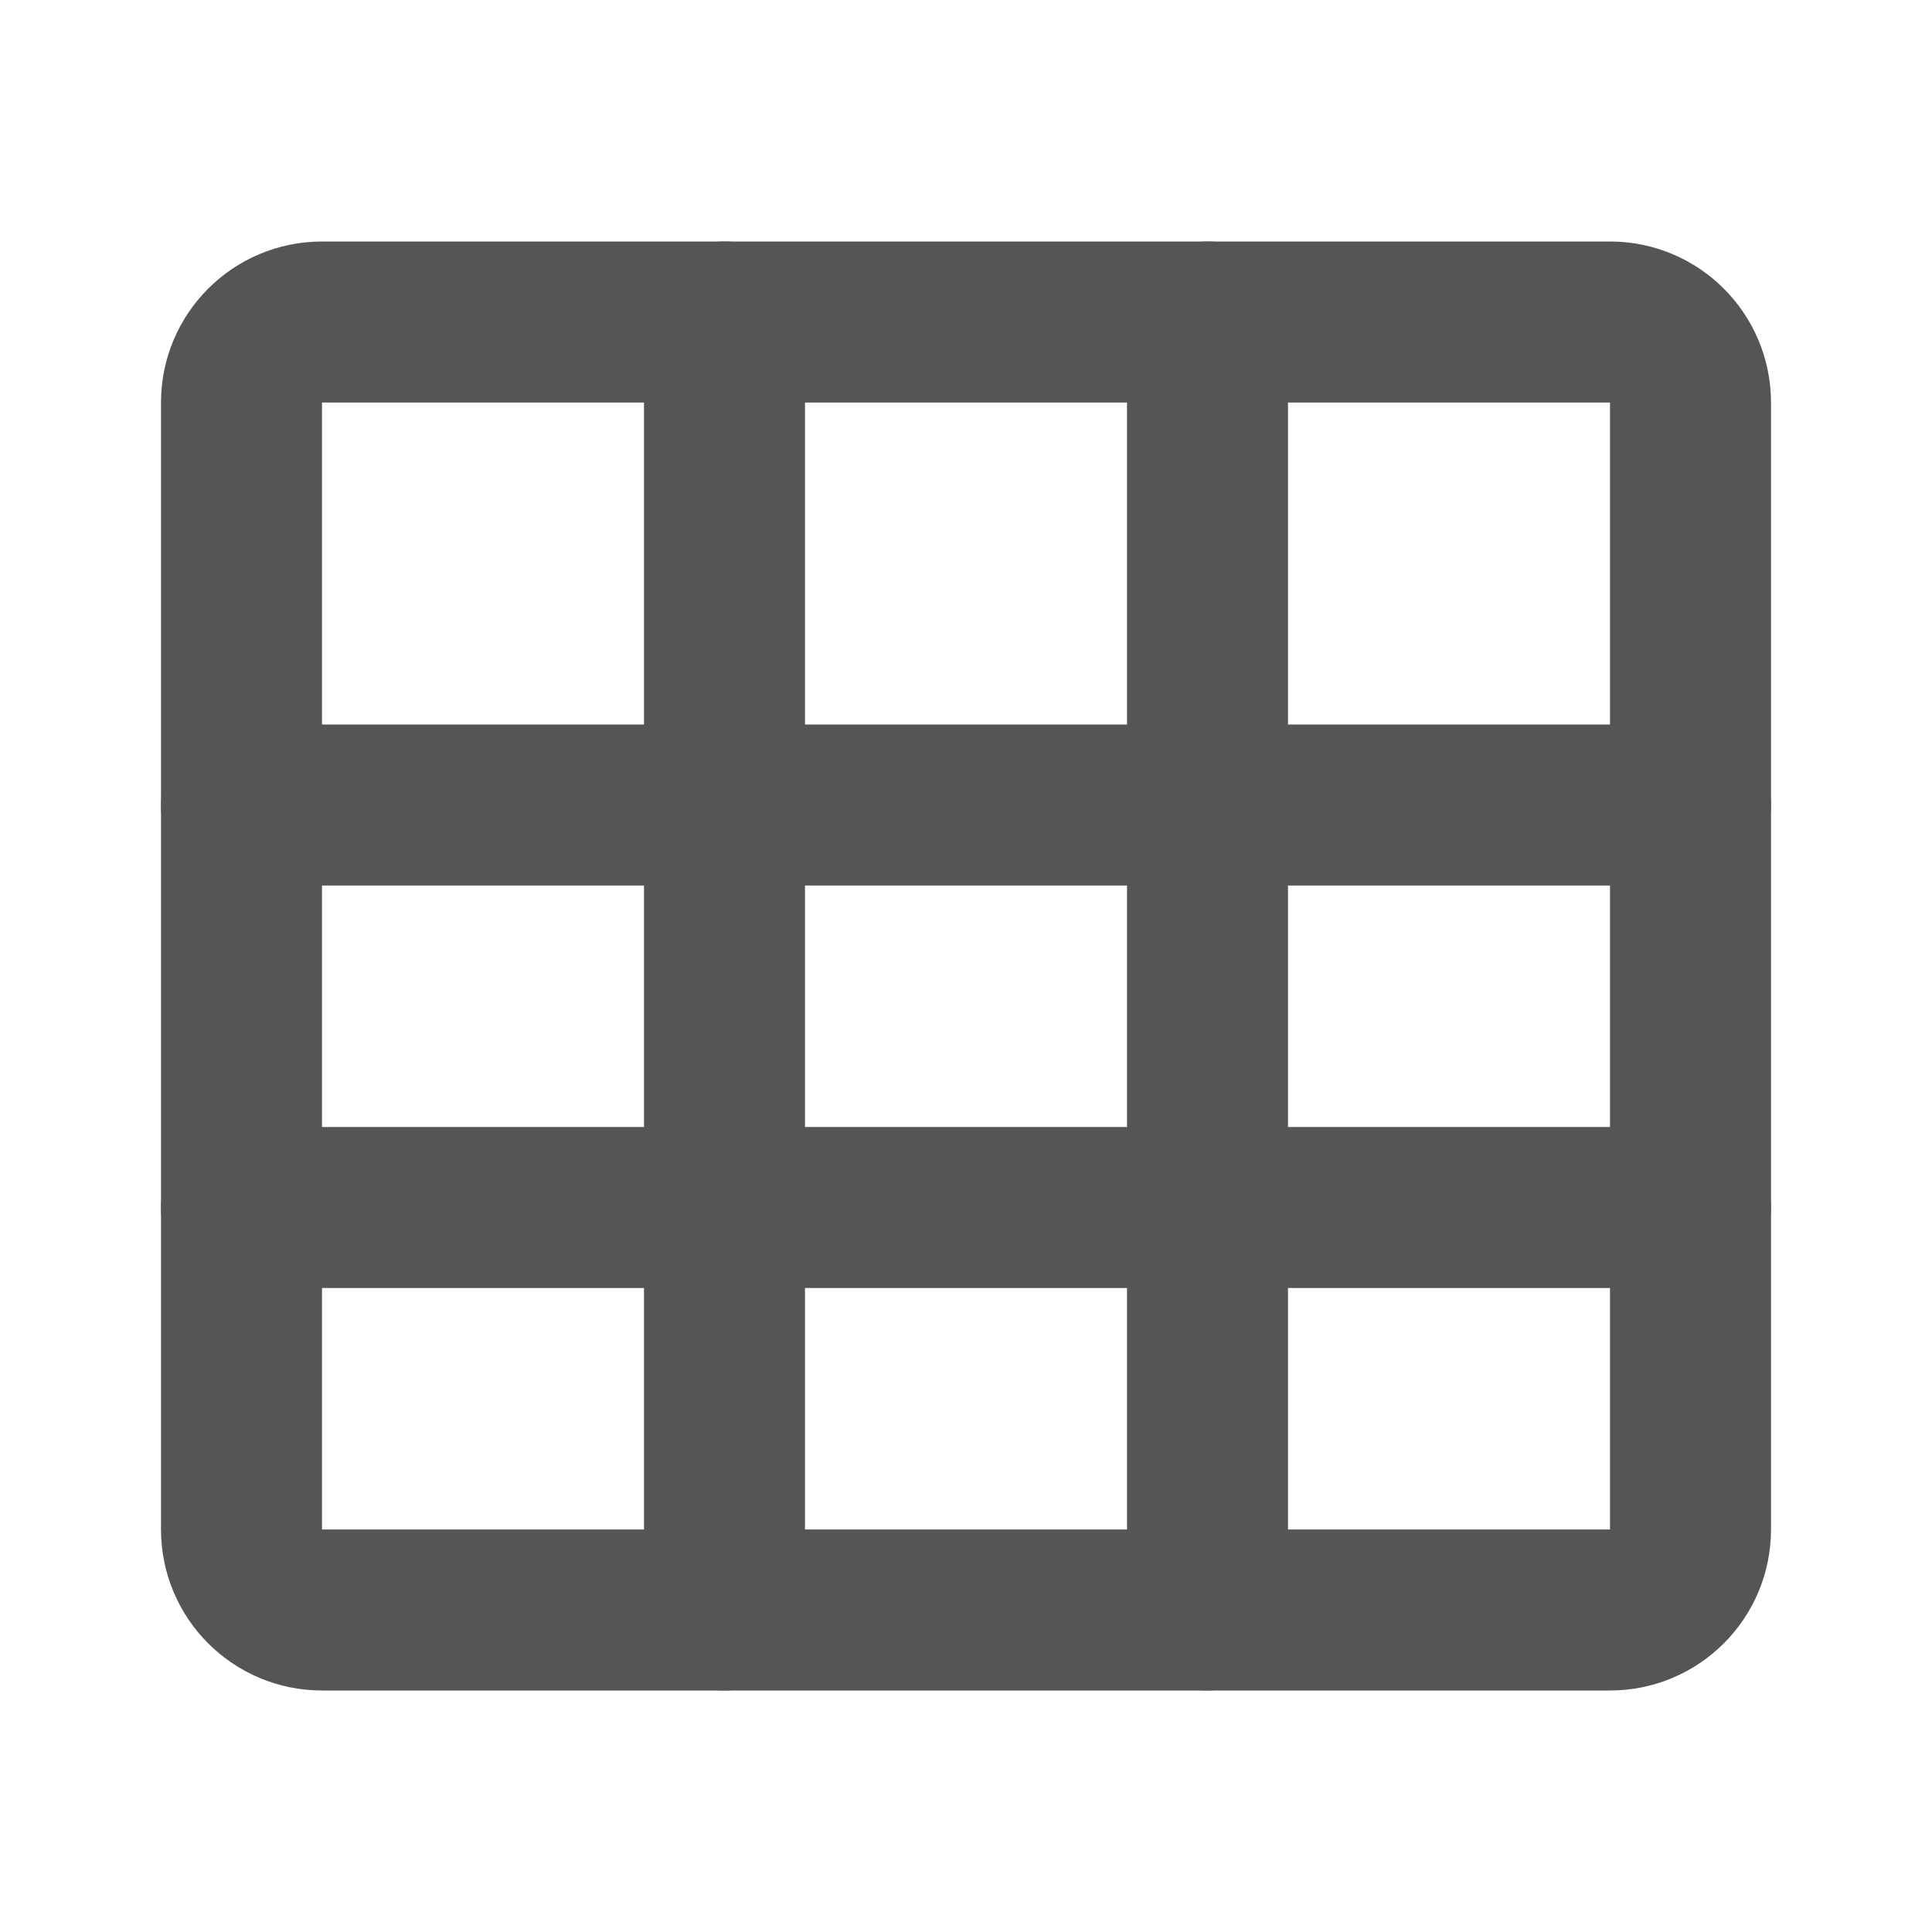
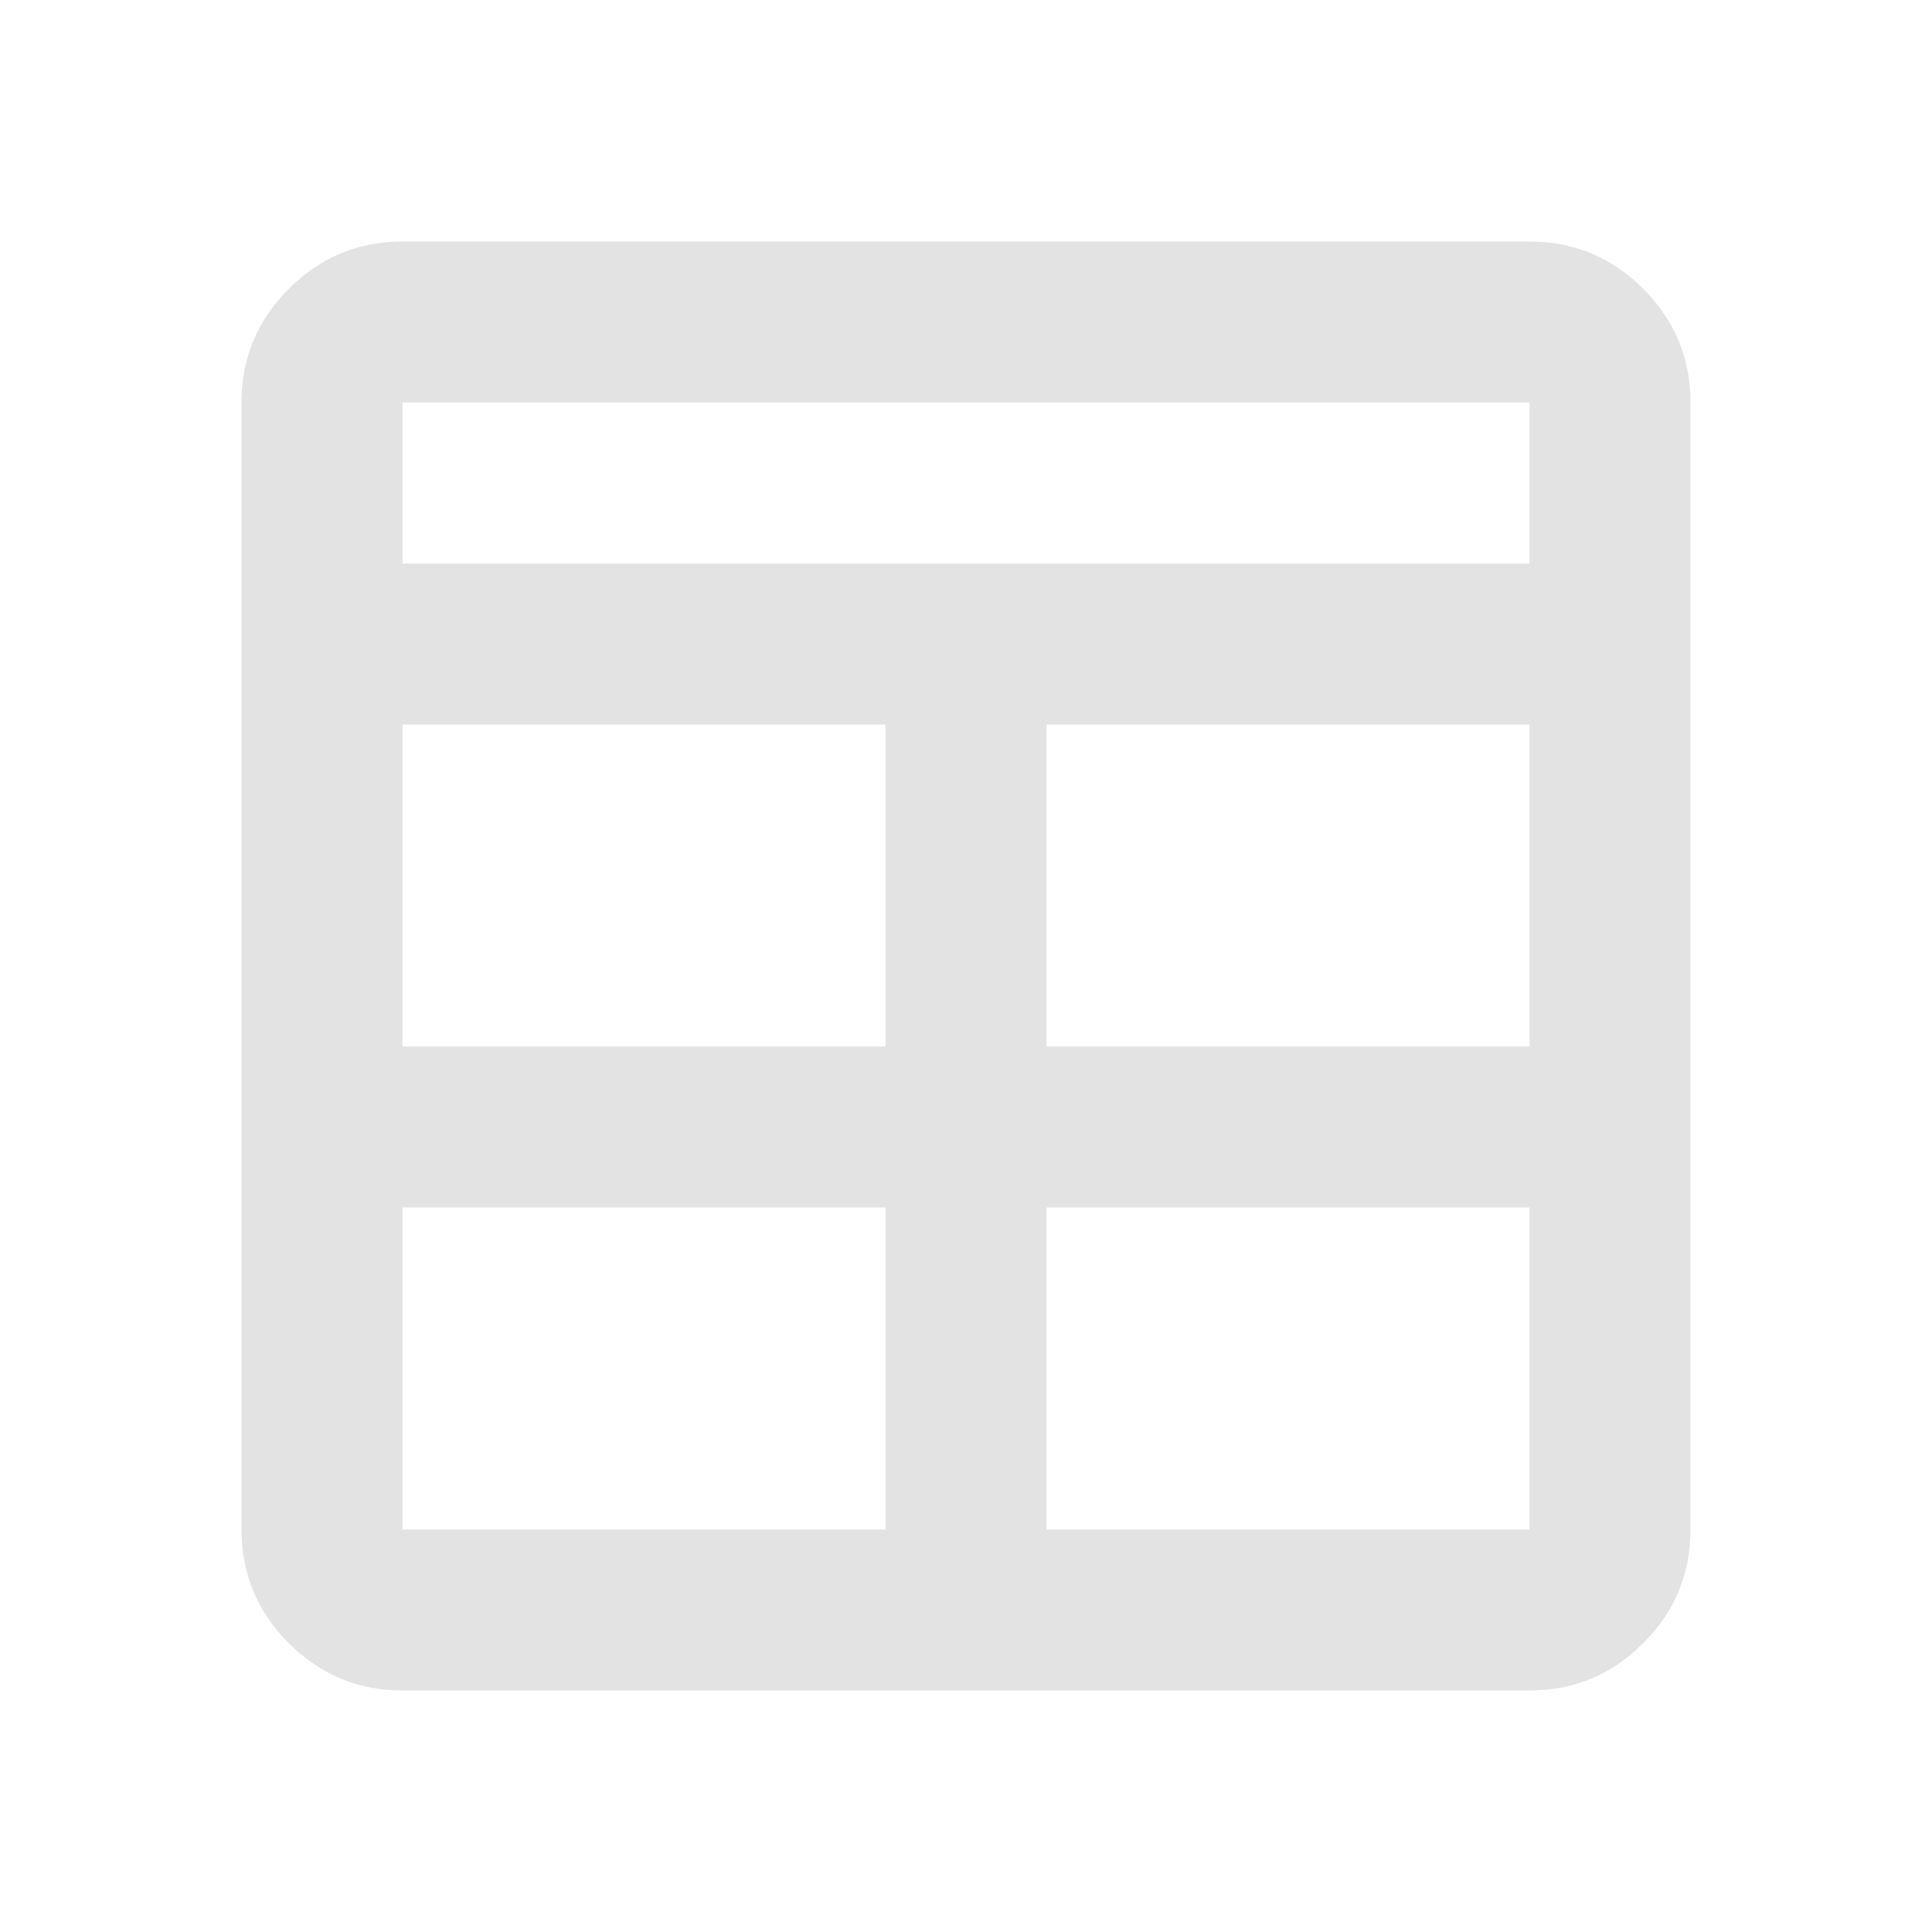
- <svg xmlns="http://www.w3.org/2000/svg" viewBox="0 0 24 24" fill="none" stroke="#555555" stroke-width="2" stroke-linecap="round" stroke-linejoin="round">
-   <rect x="3" y="4" width="18" height="16" rx="1" />
-   <path d="M3 10h18" />
-   <path d="M3 15h18" />
-   <path d="M9 4v16" />
-   <path d="M15 4v16" />
+ <svg xmlns="http://www.w3.org/2000/svg" height="24px" viewBox="0 -960 960 960" width="24px" fill="#e3e3e3">
+   <path d="M200-120q-33 0-56.5-23.5T120-200v-560q0-33 23.5-56.5T200-840h560q33 0 56.5 23.5T840-760v560q0 33-23.5 56.5T760-120H200Zm240-240H200v160h240v-160Zm80 0v160h240v-160H520Zm-80-80v-160H200v160h240Zm80 0h240v-160H520v160ZM200-680h560v-80H200v80Z" />
</svg>
